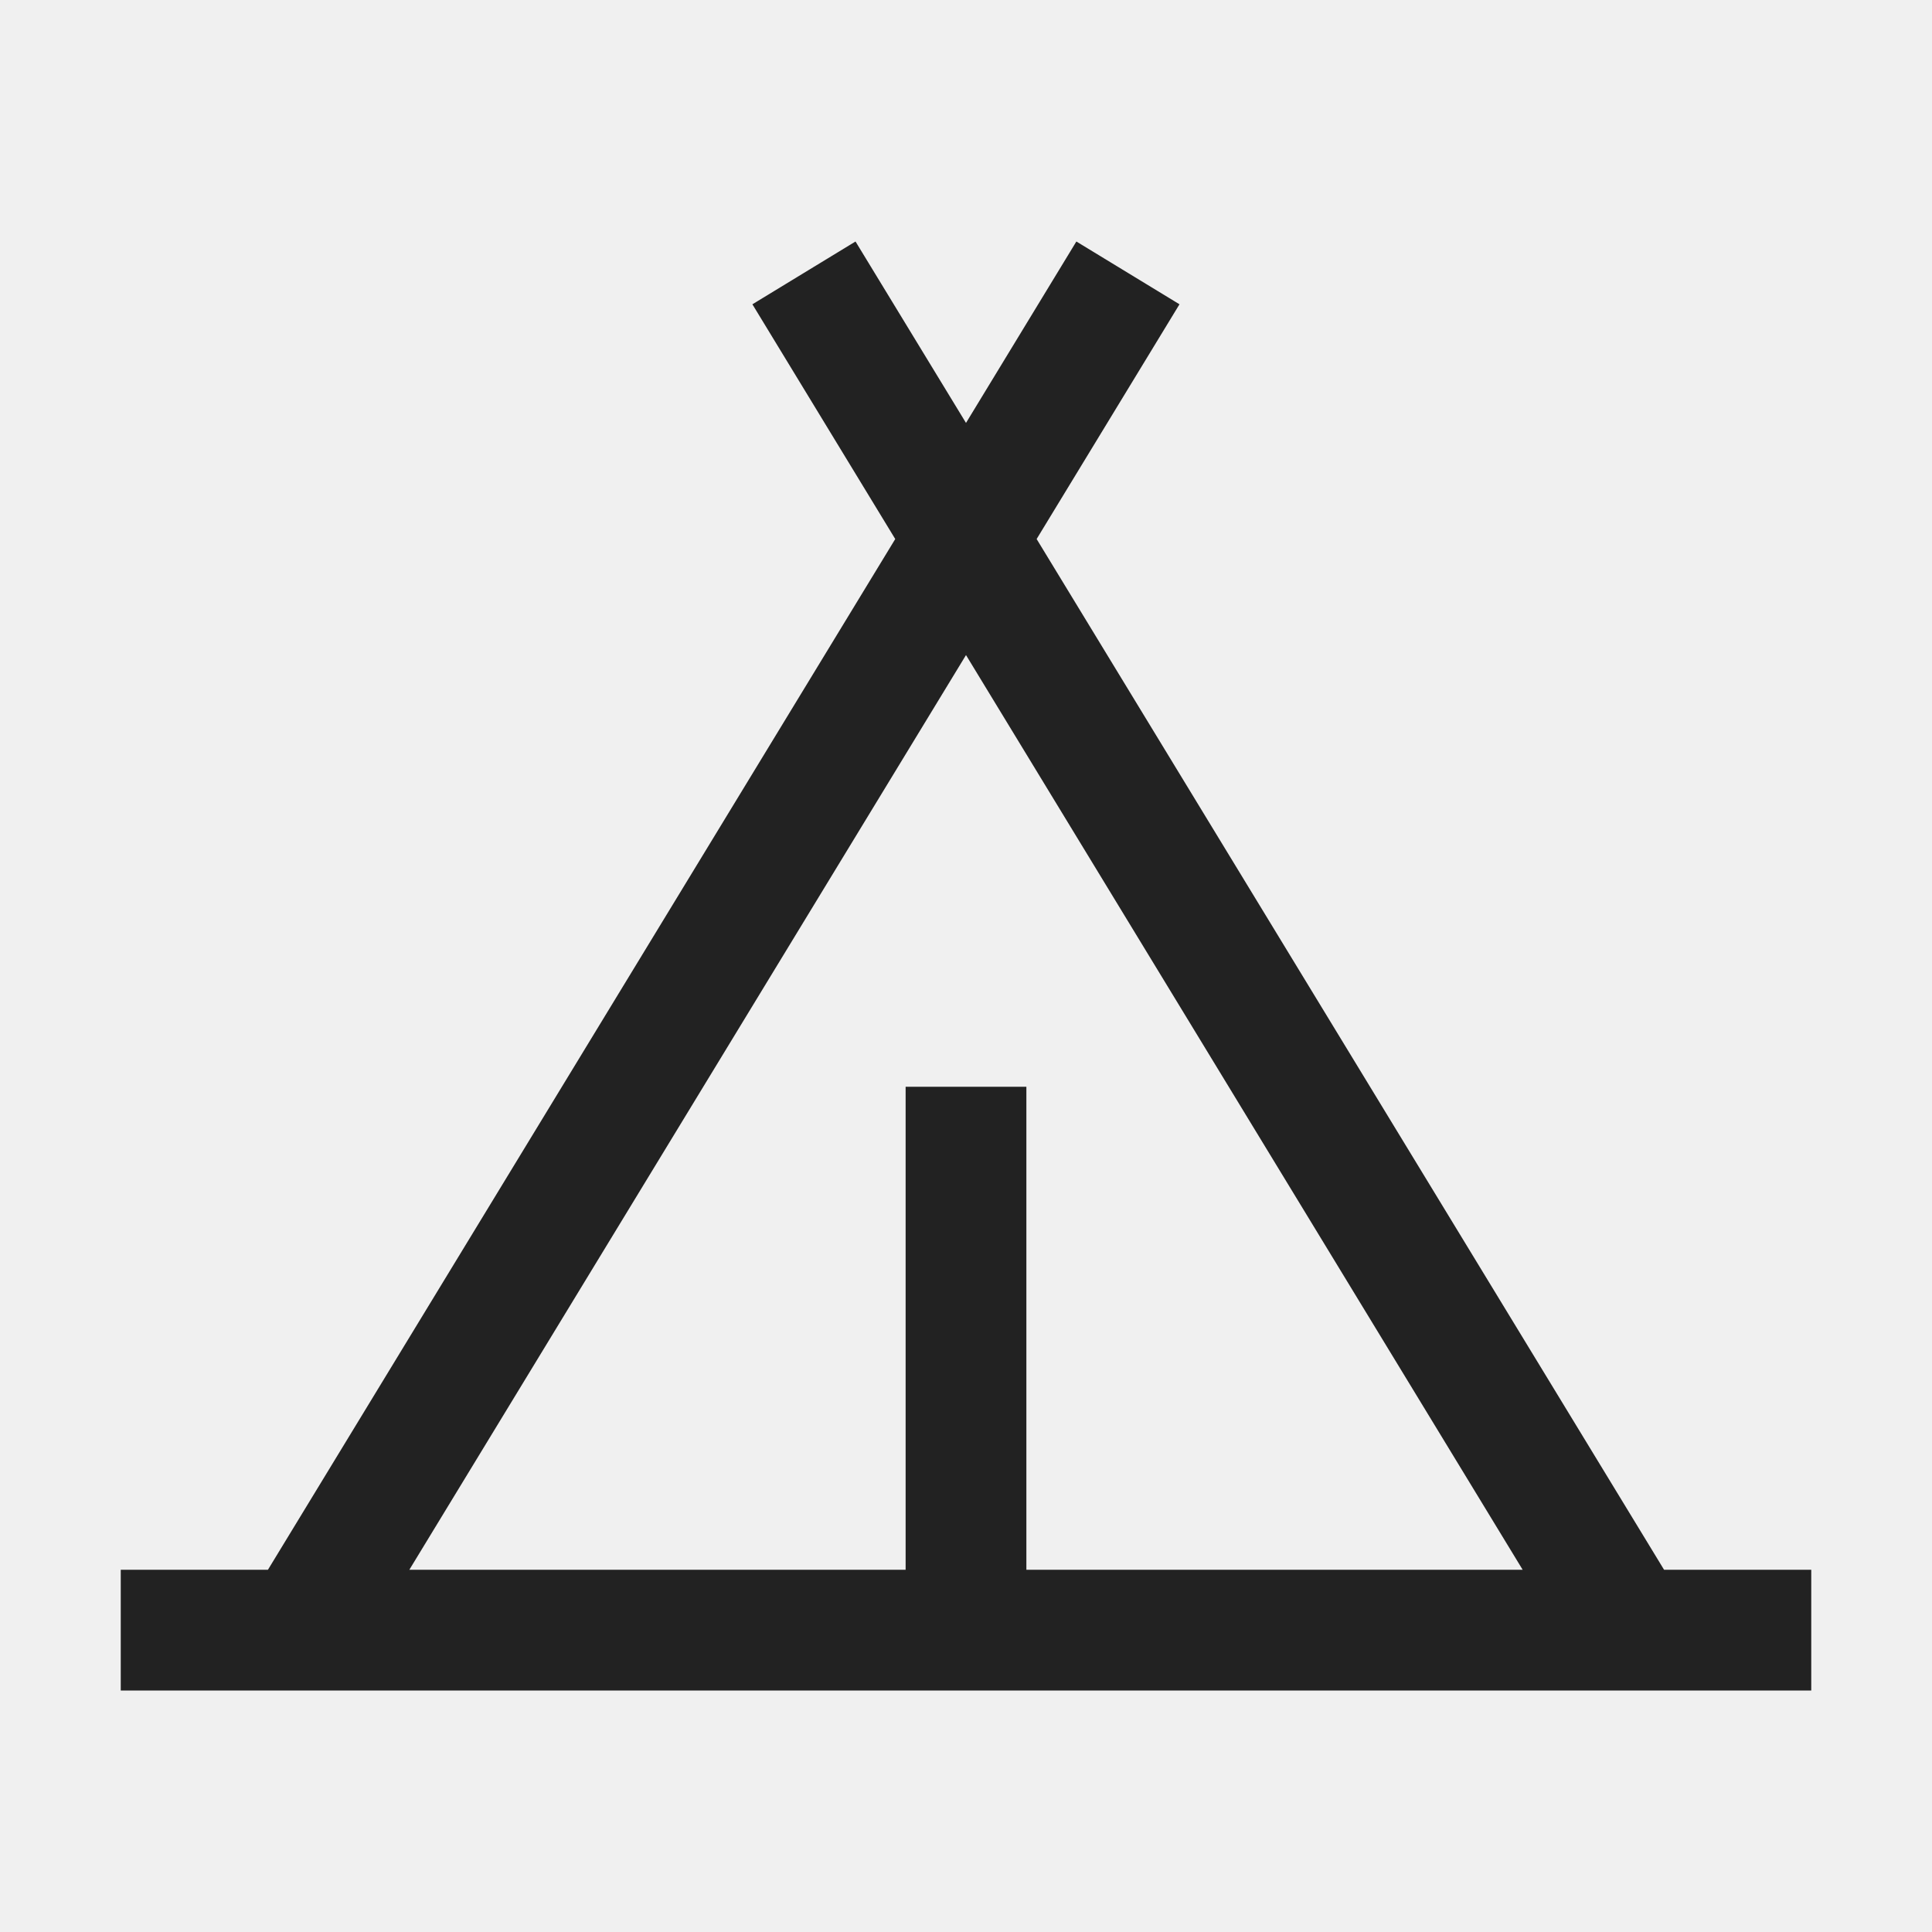
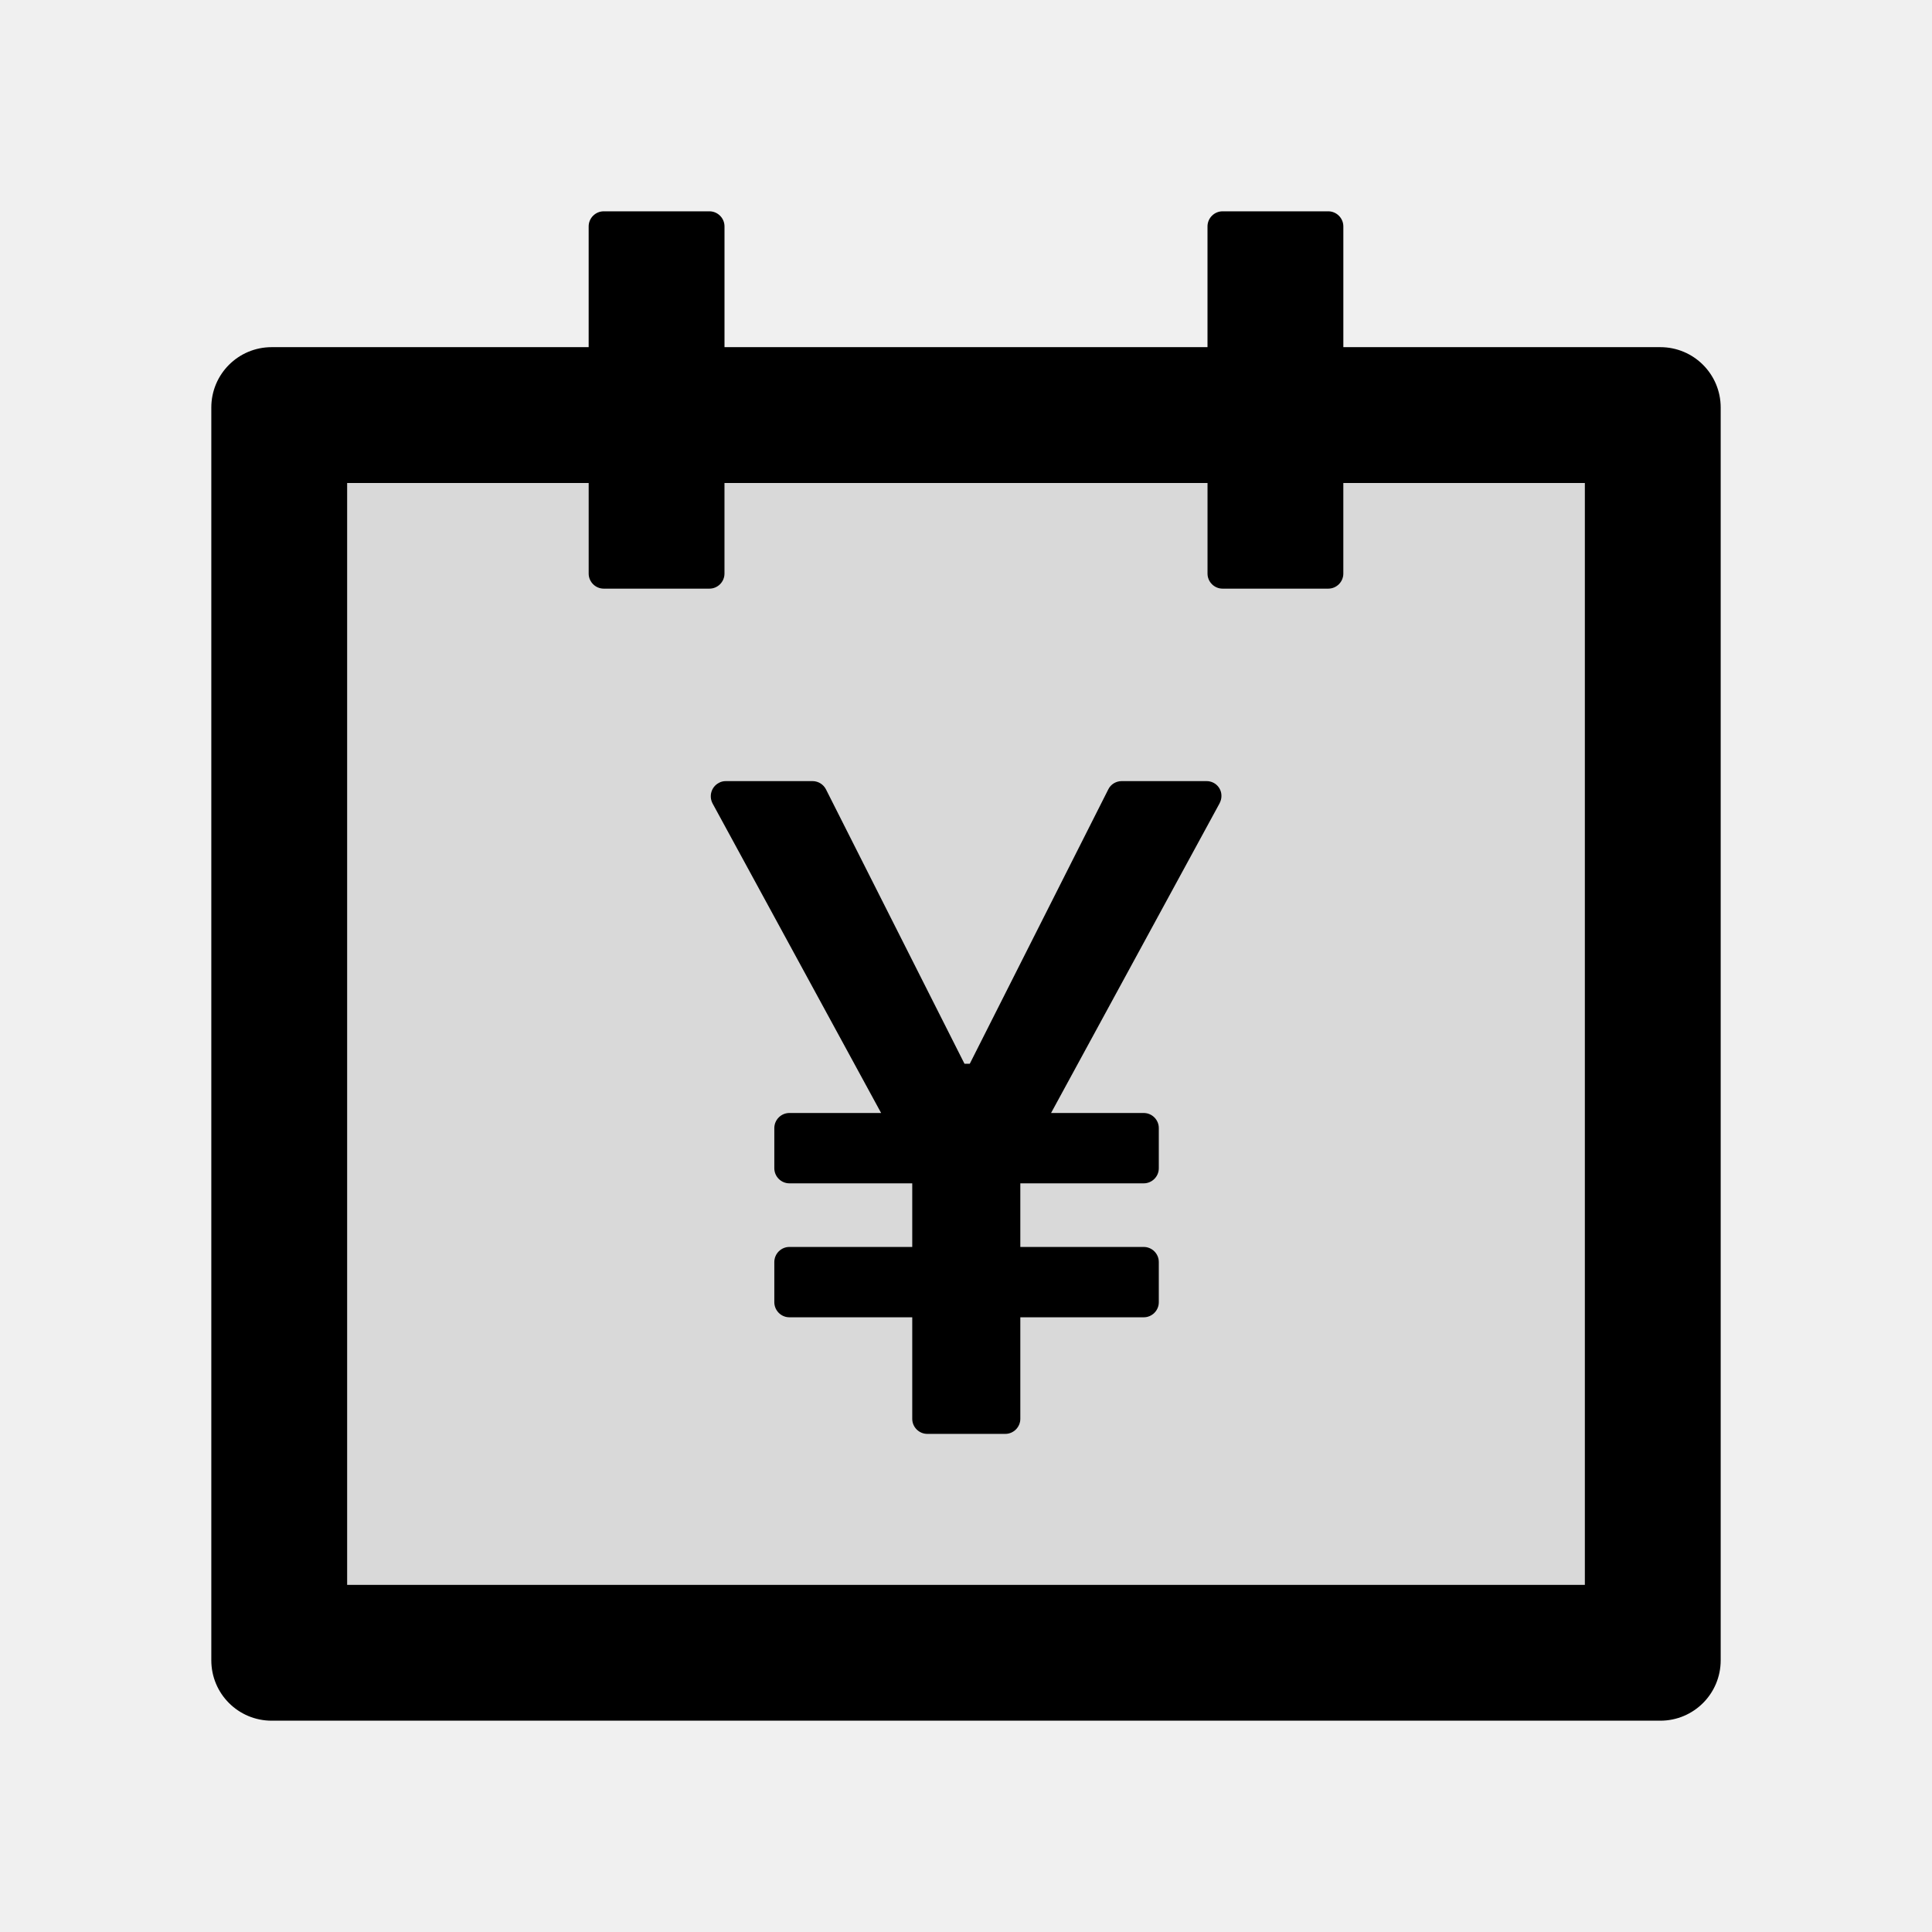
- <svg xmlns="http://www.w3.org/2000/svg" viewBox="0 0 32 32">
-   <style>
-     path { fill: #222; }
-     @media (prefers-color-scheme: dark) {
-       path { fill: #ffffff; }
-     }
-   </style>
-   <path d="M27.562 26L17.17 8.928l2.366-3.888L17.828 4L16 7.005L14.17 4l-1.708 1.04l2.366 3.888L4.438 26H2v2h28v-2zM16 10.85L25.22 26H17v-8h-2v8H6.78z" />
+ <svg xmlns="http://www.w3.org/2000/svg" width="800px" height="800px" viewBox="0 0 1024 1024">
+   <path fill="#D9D9D9" d="M712 304c0 4.4-3.6 8-8 8h-56c-4.4 0-8-3.6-8-8v-48H384v48c0 4.4-3.6 8-8 8h-56c-4.4 0-8-3.6-8-8v-48H184v584h656V256H712v48zm-65.6 121.8l-89.3 164.1h49.1c4.4 0 8 3.6 8 8v21.3c0 4.4-3.6 8-8 8h-65.4v33.7h65.4c4.4 0 8 3.6 8 8v21.3c0 4.4-3.6 8-8 8h-65.4V752c0 4.4-3.6 8-8 8h-41.3c-4.4 0-8-3.6-8-8v-53.8h-65.1c-4.4 0-8-3.6-8-8v-21.3c0-4.4 3.6-8 8-8h65.1v-33.7h-65.1c-4.4 0-8-3.6-8-8v-21.3c0-4.4 3.6-8 8-8H467l-89.3-164c-2.1-3.9-.7-8.8 3.2-10.9 1.1-.7 2.5-1 3.8-1h46a8 8 0 0 1 7.1 4.4l73.4 145.4h2.8l73.4-145.4c1.3-2.7 4.1-4.4 7.1-4.4h45c4.5 0 8 3.6 7.9 8 0 1.3-.4 2.6-1 3.8z" />
+   <path d="M639.5 414h-45c-3 0-5.8 1.7-7.1 4.4L514 563.8h-2.8l-73.4-145.4a8 8 0 0 0-7.1-4.4h-46c-1.3 0-2.7.3-3.8 1-3.9 2.1-5.3 7-3.2 10.9l89.3 164h-48.6c-4.4 0-8 3.6-8 8v21.3c0 4.4 3.6 8 8 8h65.1v33.7h-65.1c-4.4 0-8 3.6-8 8v21.3c0 4.4 3.6 8 8 8h65.1V752c0 4.4 3.6 8 8 8h41.3c4.4 0 8-3.6 8-8v-53.8h65.4c4.4 0 8-3.6 8-8v-21.3c0-4.4-3.6-8-8-8h-65.4v-33.7h65.4c4.4 0 8-3.6 8-8v-21.3c0-4.4-3.6-8-8-8h-49.1l89.3-164.1c.6-1.2 1-2.5 1-3.8.1-4.4-3.4-8-7.9-8z" />
+   <path d="M880 184H712v-64c0-4.4-3.6-8-8-8h-56c-4.4 0-8 3.6-8 8v64H384v-64c0-4.4-3.6-8-8-8h-56c-4.4 0-8 3.6-8 8v64H144c-17.7 0-32 14.3-32 32v664c0 17.7 14.3 32 32 32h736c17.7 0 32-14.3 32-32V216c0-17.7-14.3-32-32-32zm-40 656H184V256h128v48c0 4.4 3.6 8 8 8h56c4.4 0 8-3.6 8-8v-48h256v48c0 4.4 3.6 8 8 8h56c4.4 0 8-3.6 8-8v-48h128v584z" />
</svg>
